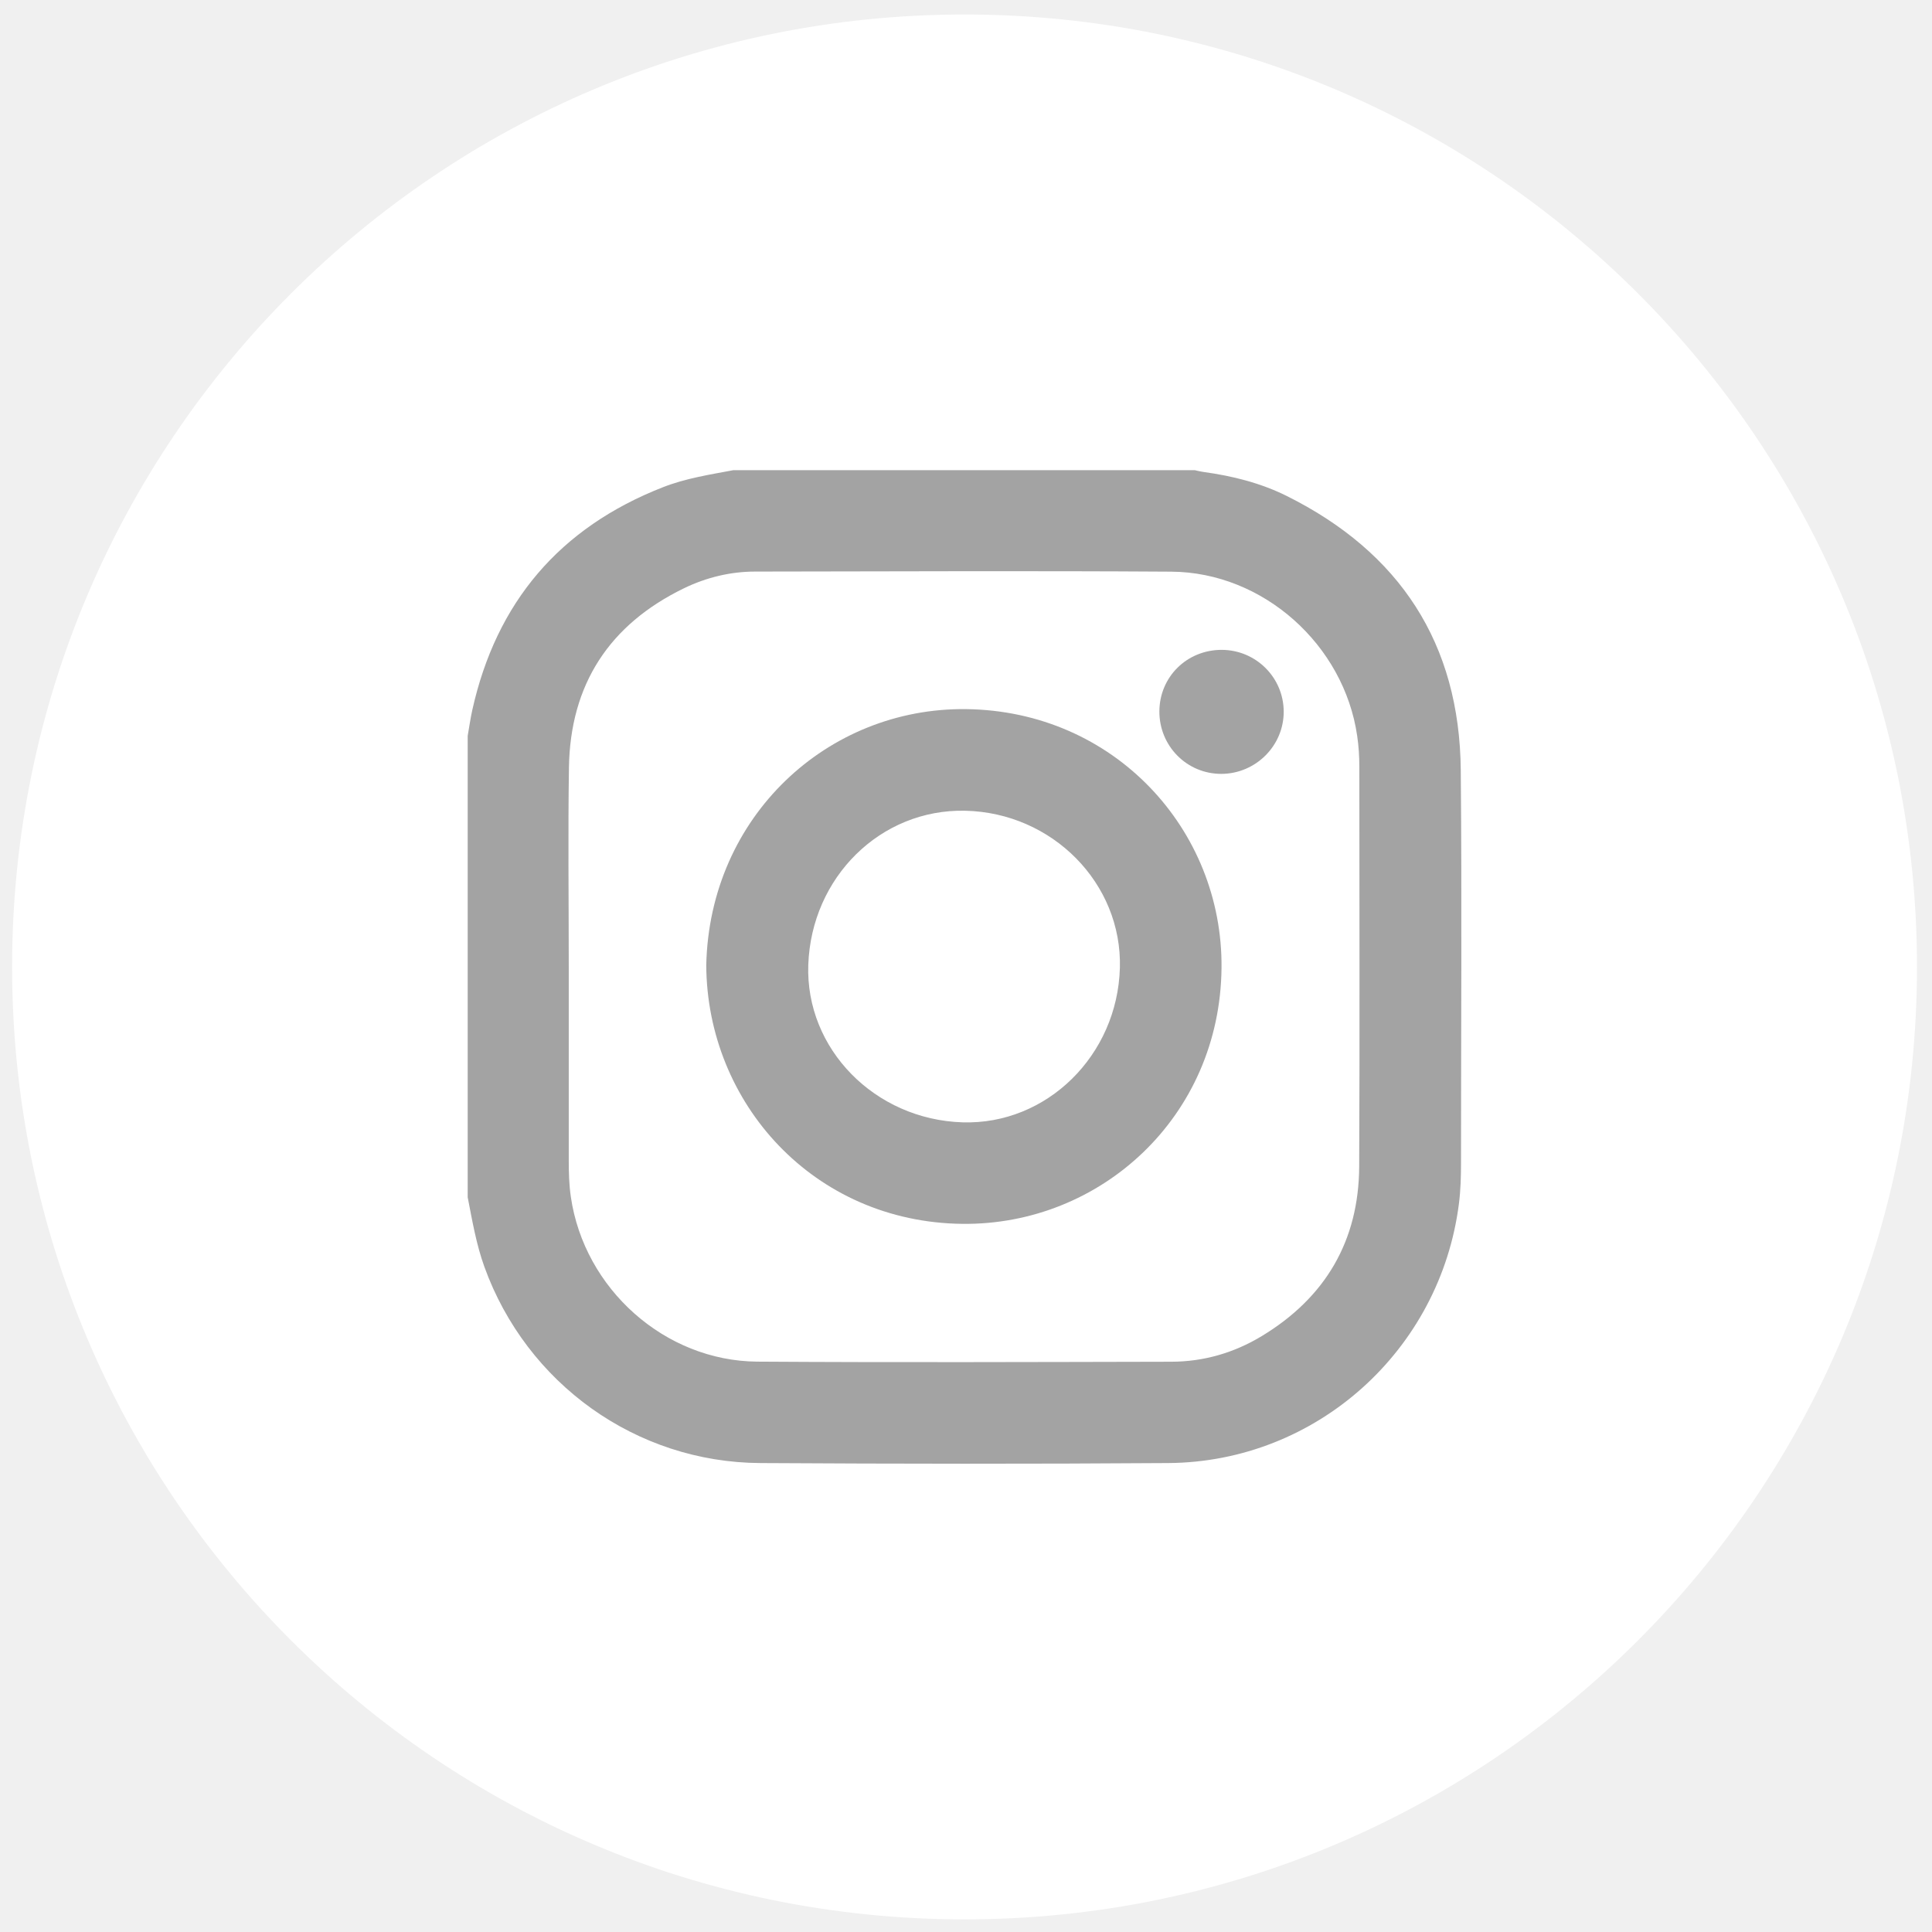
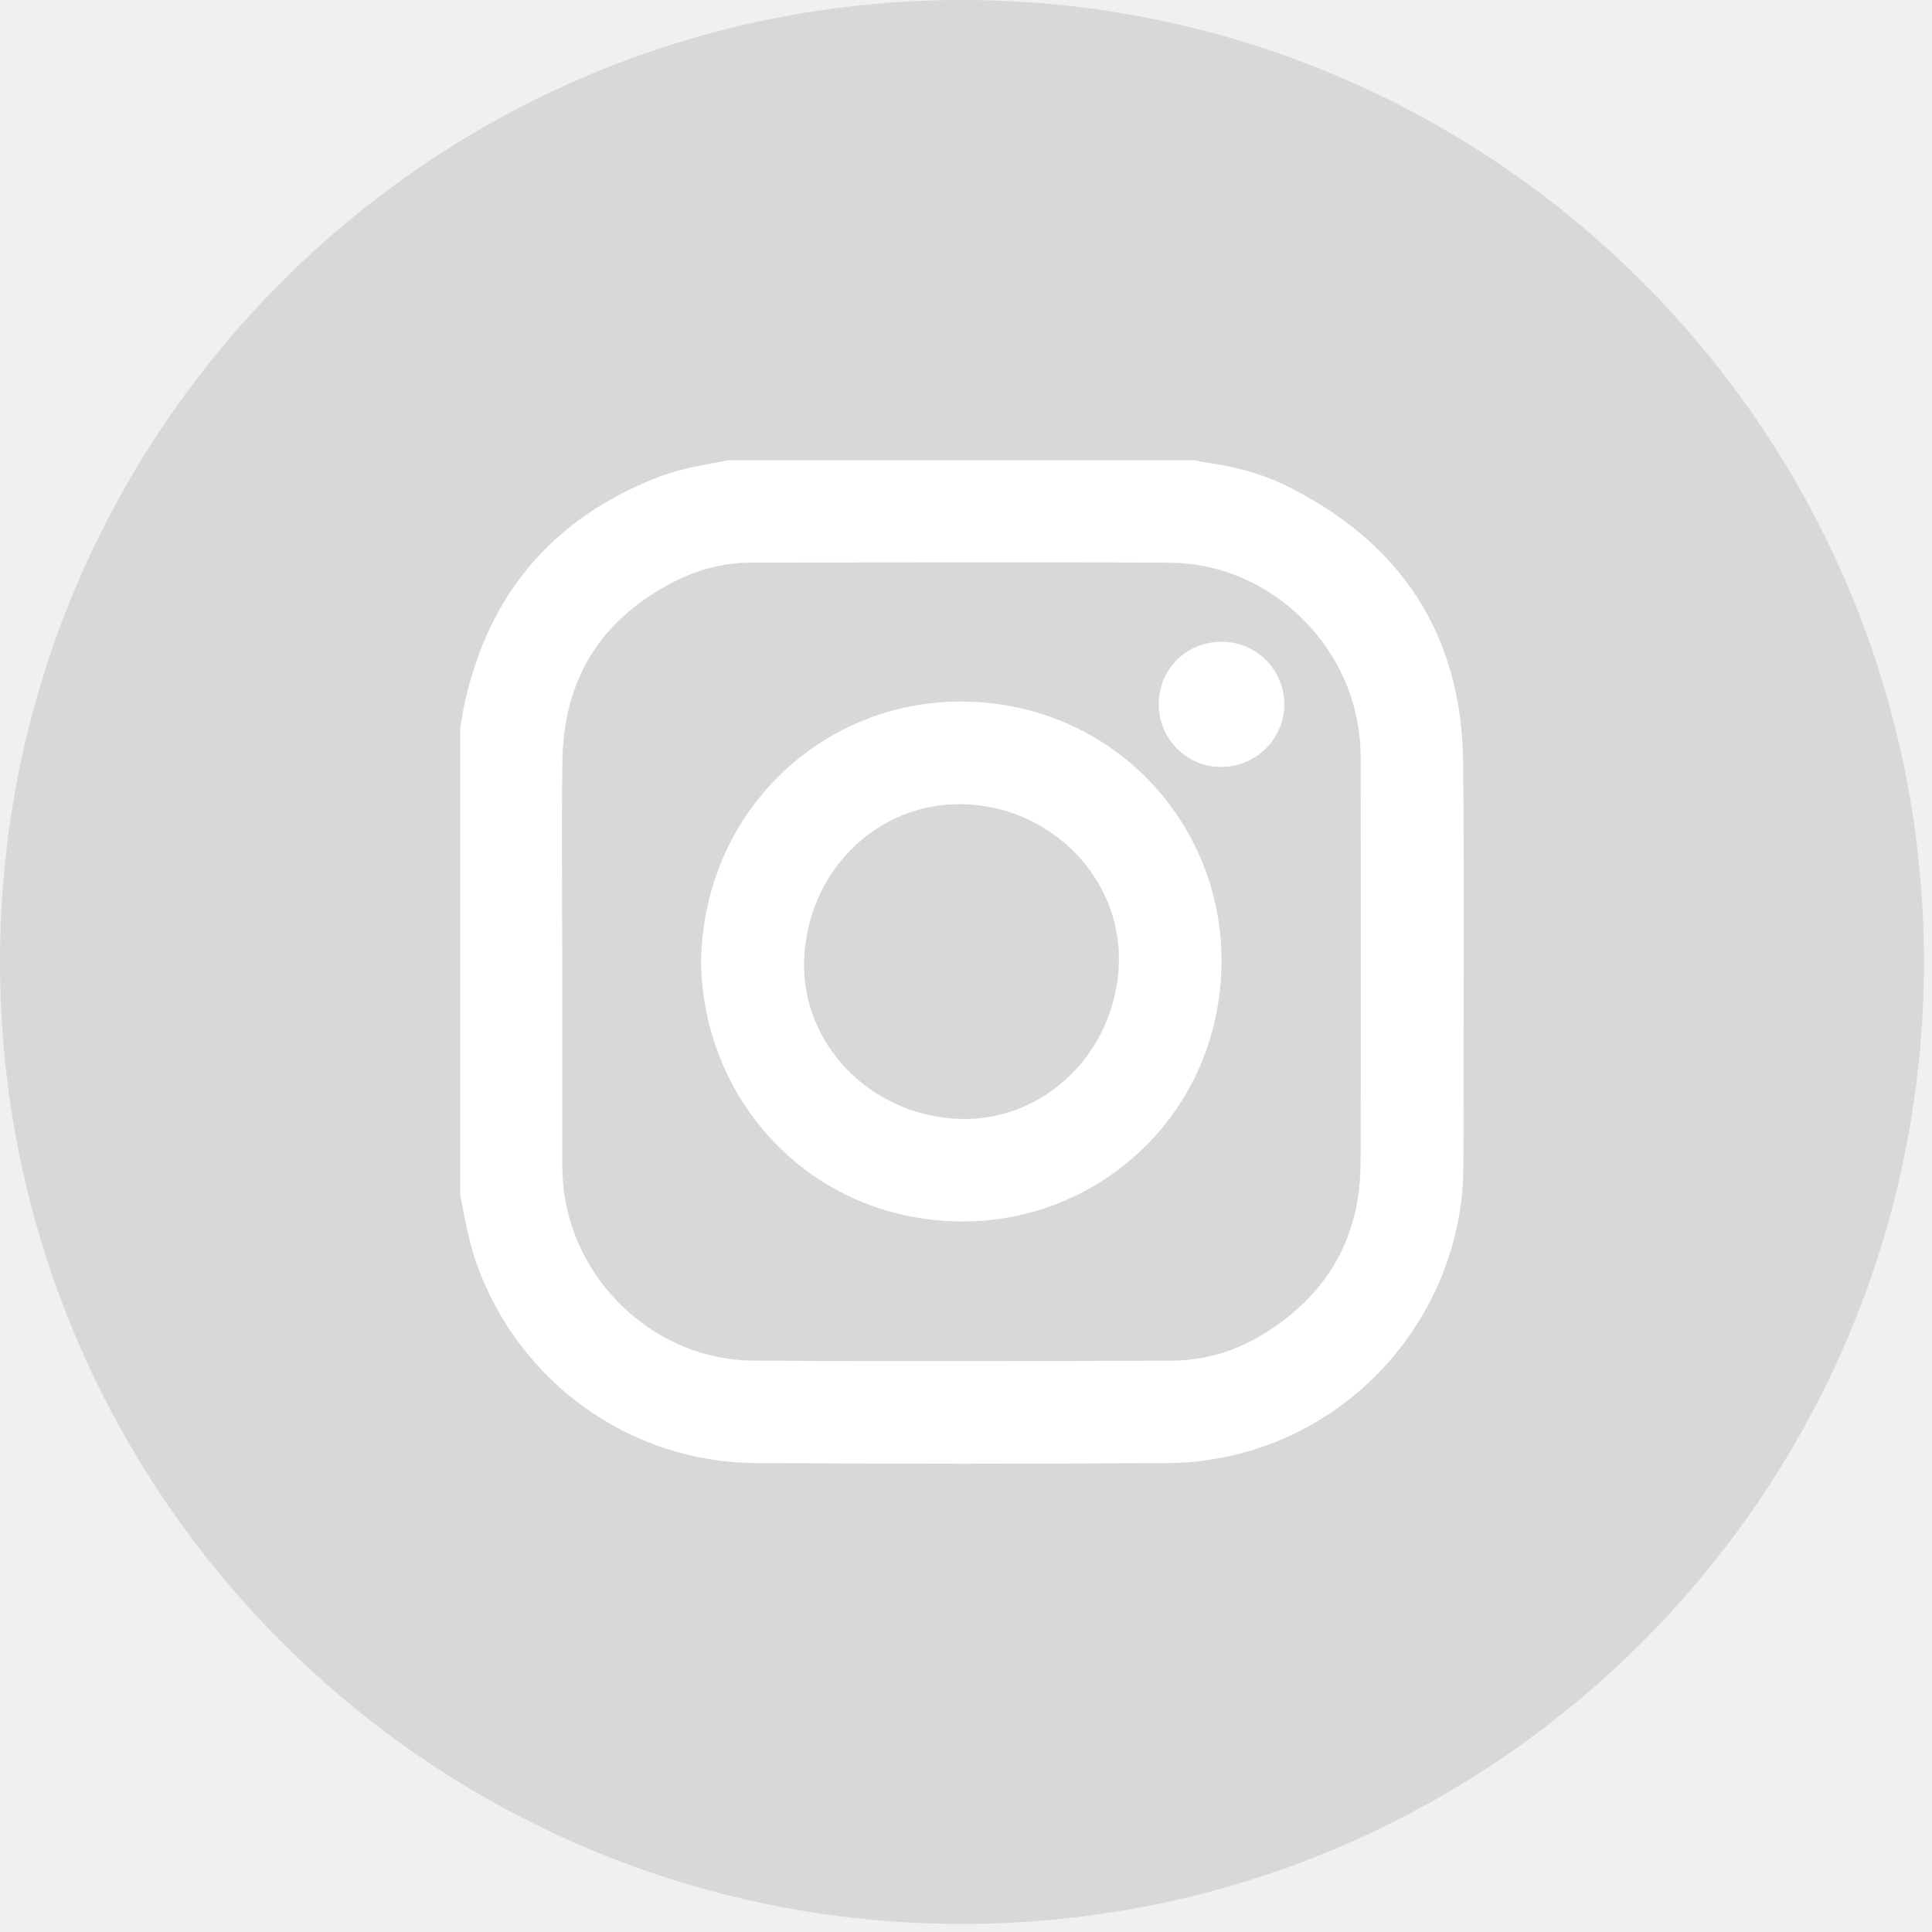
- <svg xmlns="http://www.w3.org/2000/svg" width="101" height="101" viewBox="0 0 101 101" fill="none">
+ <svg xmlns="http://www.w3.org/2000/svg" width="100" height="100" viewBox="0 0 100 100" fill="none">
  <g clip-path="url(#clip0_269_87)">
-     <path d="M50.424 100.34C77.923 100.34 100.215 78.048 100.215 50.549C100.215 23.05 77.923 0.758 50.424 0.758C22.925 0.758 0.633 23.05 0.633 50.549C0.633 78.048 22.925 100.34 50.424 100.34Z" fill="white" />
-     <path d="M38.339 24.58C46.381 24.58 54.423 24.58 62.462 24.58C62.611 24.613 62.758 24.652 62.907 24.672C64.421 24.878 65.902 25.248 67.27 25.929C73.179 28.875 76.306 33.638 76.365 40.267C76.427 47.107 76.378 53.947 76.378 60.786C76.378 61.497 76.36 62.202 76.271 62.91C75.3 70.597 68.817 76.431 61.076 76.485C53.966 76.535 46.855 76.527 39.745 76.485C33.25 76.448 27.528 72.333 25.322 66.225C24.895 65.041 24.689 63.814 24.45 62.59C24.45 54.548 24.45 46.506 24.45 38.466C24.53 38.019 24.59 37.567 24.689 37.125C25.946 31.475 29.261 27.583 34.658 25.47C35.845 25.005 37.094 24.814 38.336 24.58H38.339ZM29.735 50.512H29.733C29.733 53.889 29.733 57.27 29.733 60.647C29.733 61.288 29.748 61.926 29.842 62.567C30.538 67.37 34.745 71.15 39.595 71.183C46.808 71.23 54.023 71.203 61.235 71.188C62.926 71.185 64.518 70.721 65.959 69.849C69.287 67.837 71.038 64.869 71.055 60.97C71.088 54.011 71.063 47.05 71.063 40.09C71.063 39.549 71.03 39.013 70.951 38.476C70.263 33.71 66.041 29.915 61.228 29.885C53.98 29.838 46.733 29.87 39.486 29.88C38.185 29.88 36.931 30.186 35.763 30.75C31.857 32.645 29.81 35.776 29.743 40.125C29.691 43.587 29.733 47.052 29.733 50.514L29.735 50.512Z" fill="#A3A3A3" />
-     <path d="M36.921 50.455C37.094 42.663 43.274 36.989 50.496 37.071C58.247 37.16 63.925 43.369 63.858 50.596C63.786 58.38 57.537 64.062 50.305 63.98C42.541 63.891 36.96 57.672 36.921 50.455ZM58.545 50.594C58.665 46.18 55.014 42.48 50.451 42.383C46.04 42.288 42.417 45.852 42.255 50.44C42.101 54.828 45.73 58.531 50.322 58.673C54.723 58.809 58.421 55.173 58.545 50.591V50.594Z" fill="#A3A3A3" />
-     <path d="M60.609 37.195C60.614 35.384 62.052 33.966 63.878 33.973C65.661 33.983 67.101 35.419 67.109 37.197C67.116 38.983 65.646 40.451 63.848 40.456C62.047 40.458 60.607 39.005 60.609 37.195Z" fill="#A3A3A3" />
+     <path d="M49.791 99.582C77.29 99.582 99.582 77.29 99.582 49.791C99.582 22.292 77.29 0 49.791 0C22.292 0 0 22.292 0 49.791C0 77.29 22.292 99.582 49.791 99.582Z" fill="#D8D8D8" />
+     <path d="M37.706 23.823C45.748 23.823 53.79 23.823 61.829 23.823C61.978 23.855 62.125 23.895 62.274 23.915C63.789 24.121 65.269 24.491 66.638 25.171C72.546 28.117 75.673 32.88 75.733 39.509C75.795 46.349 75.745 53.189 75.745 60.029C75.745 60.739 75.728 61.444 75.638 62.152C74.667 69.839 68.185 75.673 60.444 75.728C53.333 75.777 46.222 75.77 39.112 75.728C32.617 75.69 26.895 71.575 24.69 65.468C24.262 64.283 24.056 63.056 23.818 61.832C23.818 53.79 23.818 45.748 23.818 37.709C23.897 37.261 23.957 36.809 24.056 36.367C25.313 30.717 28.629 26.825 34.026 24.712C35.213 24.247 36.462 24.056 37.704 23.823H37.706ZM29.103 49.754H29.101C29.101 53.132 29.101 56.512 29.101 59.89C29.101 60.53 29.115 61.169 29.21 61.809C29.905 66.613 34.112 70.393 38.963 70.425C46.175 70.472 53.39 70.445 60.602 70.43C62.294 70.427 63.886 69.963 65.326 69.091C68.654 67.08 70.405 64.112 70.423 60.212C70.455 53.253 70.43 46.292 70.43 39.333C70.43 38.791 70.398 38.255 70.318 37.718C69.63 32.952 65.408 29.157 60.595 29.128C53.348 29.081 46.101 29.113 38.854 29.123C37.552 29.123 36.298 29.428 35.131 29.992C31.224 31.887 29.177 35.019 29.11 39.368C29.058 42.83 29.101 46.294 29.101 49.757L29.103 49.754Z" fill="white" />
+     <path d="M36.288 49.697C36.462 41.906 42.641 36.231 49.864 36.313C57.615 36.402 63.292 42.611 63.225 49.838C63.153 57.622 56.904 63.304 49.672 63.222C41.908 63.133 36.328 56.914 36.288 49.697ZM57.913 49.836C58.032 45.423 54.381 41.722 49.819 41.625C45.408 41.531 41.784 45.095 41.623 49.682C41.469 54.071 45.097 57.773 49.69 57.915C54.091 58.052 57.789 54.416 57.913 49.833V49.836Z" fill="white" />
+     <path d="M59.977 36.437C59.981 34.626 61.419 33.208 63.245 33.216C65.028 33.226 66.469 34.661 66.476 36.439C66.484 38.225 65.013 39.693 63.215 39.698C61.415 39.7 59.974 38.247 59.977 36.437Z" fill="white" />
  </g>
  <defs>
    <clipPath id="clip0_269_87">
-       <rect width="99.585" height="99.585" fill="white" transform="translate(0.632568 0.75769)" />
+       <rect width="99.585" height="99.585" fill="white" />
    </clipPath>
  </defs>
</svg>
